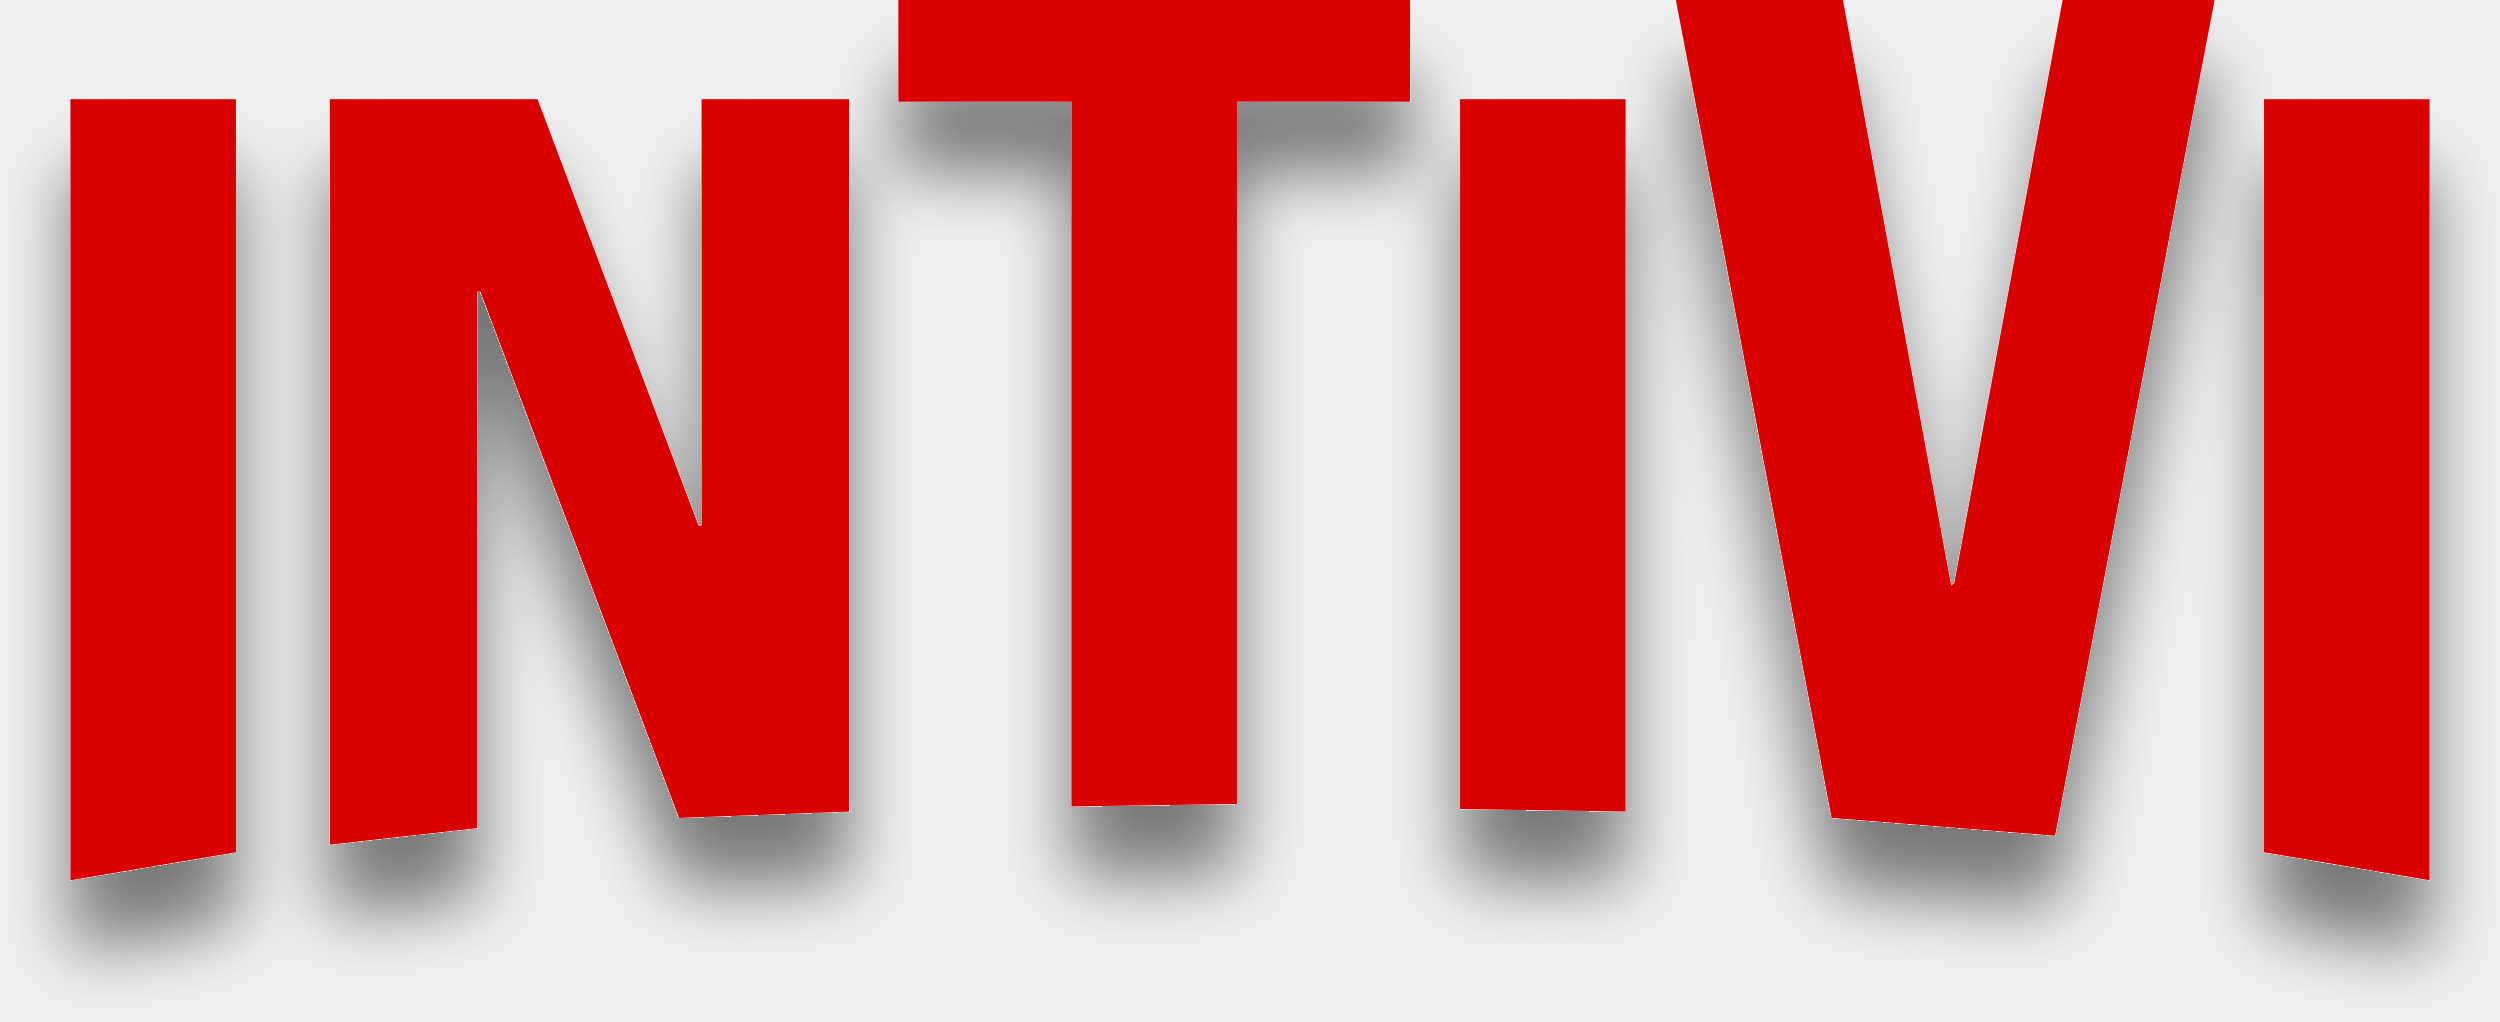
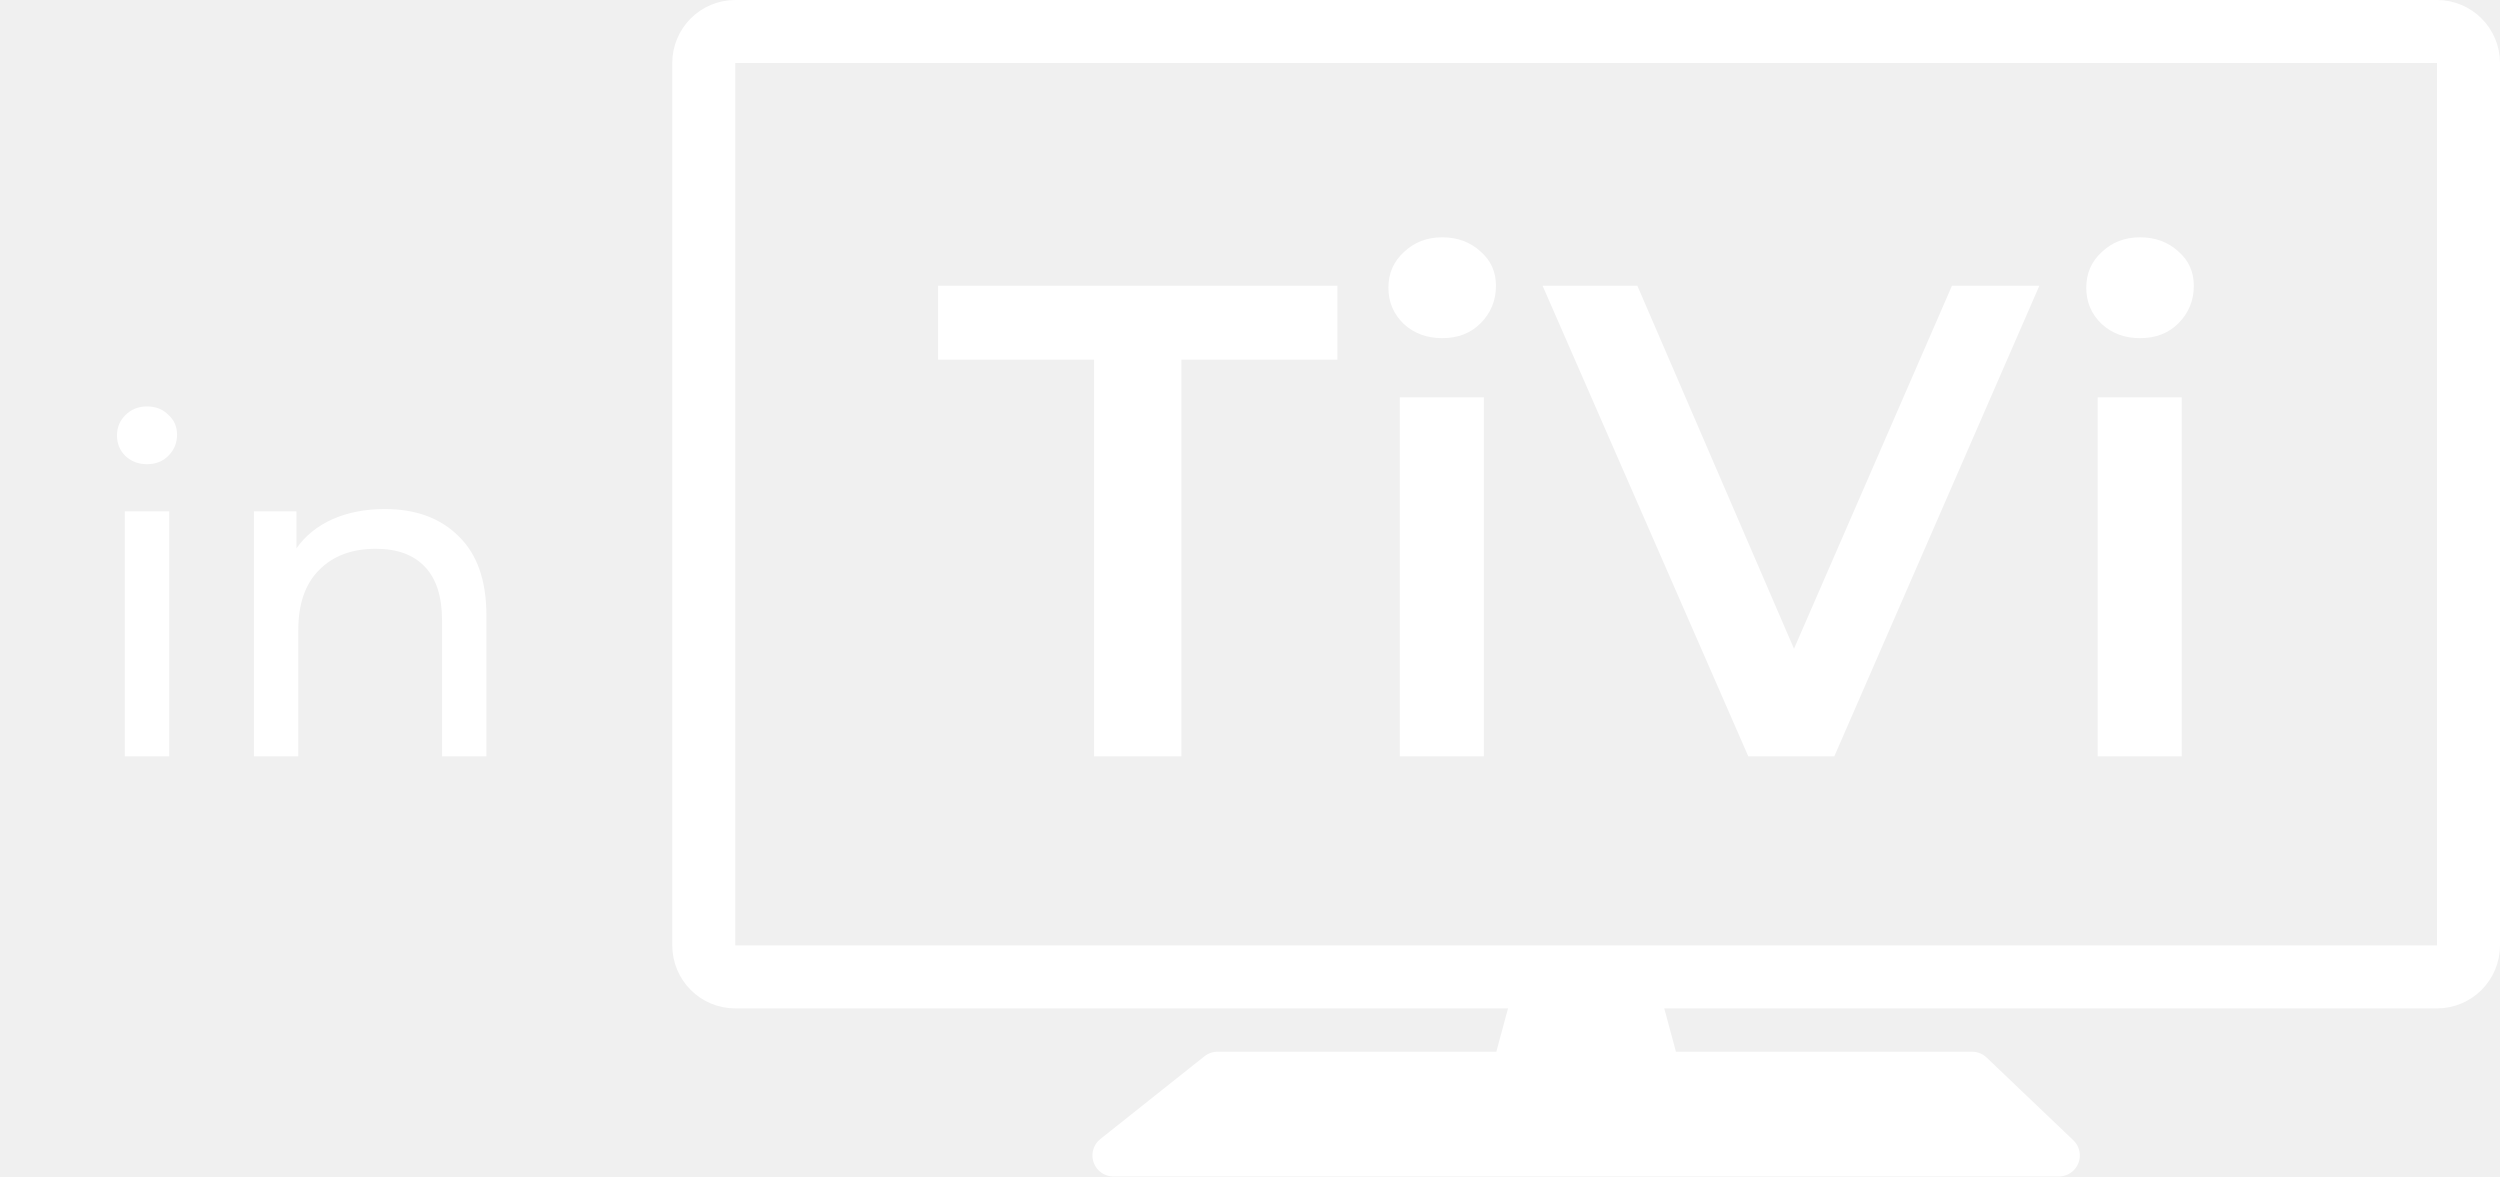
- <svg xmlns="http://www.w3.org/2000/svg" width="142" height="58" viewBox="0 0 142 58" fill="none">
-   <g filter="url(#filter0_d_1_9)">
-     <path d="M4 5.636H13.403V48.41L4 50V5.636Z" fill="#DB0000" />
-     <path d="M18.735 5.636H30.532L39.678 29.855H39.849V5.636H48.226V46.098L38.567 46.459L27.283 16.561H27.112V47.038L18.735 47.977V5.636Z" fill="#DB0000" />
-     <path d="M60.856 5.78H51.026V0H80.089V5.78H70.259V45.665L60.856 45.809V5.78Z" fill="#DB0000" />
-     <path d="M82.932 5.636H92.335V46.098L82.932 45.954V5.636Z" fill="#DB0000" />
-     <path d="M95.189 0H104.677L110.831 33.266L111.002 33.121L117.157 0H125.79L116.729 47.471L104.033 46.459L95.189 0Z" fill="#DB0000" />
-     <path d="M128.597 5.636H138V50L128.597 48.41V5.636Z" fill="#DB0000" />
-   </g>
-   <defs>
-     <filter id="filter0_d_1_9" x="0" y="0" width="142" height="58" filterUnits="userSpaceOnUse" color-interpolation-filters="sRGB">
-       <feFlood flood-opacity="0" result="BackgroundImageFix" />
-       <feColorMatrix in="SourceAlpha" type="matrix" values="0 0 0 0 0 0 0 0 0 0 0 0 0 0 0 0 0 0 127 0" result="hardAlpha" />
-       <feOffset dy="4" />
-       <feGaussianBlur stdDeviation="2" />
-       <feComposite in2="hardAlpha" operator="out" />
-       <feColorMatrix type="matrix" values="0 0 0 0 0 0 0 0 0 0 0 0 0 0 0 0 0 0 0.5 0" />
-       <feBlend mode="normal" in2="BackgroundImageFix" result="effect1_dropShadow_1_9" />
-       <feBlend mode="normal" in="SourceGraphic" in2="effect1_dropShadow_1_9" result="shape" />
-     </filter>
-   </defs>
+ <svg xmlns="http://www.w3.org/2000/svg" width="119" height="56" viewBox="0 0 119 56" fill="none">
+   <rect x="33.5" y="1.5" width="84" height="45" rx="1.5" stroke="white" stroke-width="3" />
+   <path d="M71.991 51.062L72.817 48H78.183L79.009 51.062H93.872L98 55H53L57.954 51.062H71.991Z" fill="white" stroke="white" stroke-width="2" stroke-linejoin="round" />
+   <path d="M52.076 17.12H44.652V13.6H63.66V17.12H56.236V36H52.076V17.12ZM66.632 18.912H70.632V36H66.632V18.912ZM68.648 16.096C67.923 16.096 67.315 15.872 66.824 15.424C66.334 14.955 66.088 14.379 66.088 13.696C66.088 13.013 66.334 12.448 66.824 12C67.315 11.531 67.923 11.296 68.648 11.296C69.374 11.296 69.981 11.52 70.472 11.968C70.963 12.395 71.208 12.939 71.208 13.6C71.208 14.304 70.963 14.901 70.472 15.392C70.003 15.861 69.395 16.096 68.648 16.096ZM97.074 13.6L87.314 36H83.218L73.426 13.6H77.938L85.394 30.88L92.914 13.6H97.074ZM99.85 18.912H103.85V36H99.85V18.912ZM101.866 16.096C101.14 16.096 100.532 15.872 100.042 15.424C99.551 14.955 99.306 14.379 99.306 13.696C99.306 13.013 99.551 12.448 100.042 12C100.532 11.531 101.14 11.296 101.866 11.296C102.591 11.296 103.199 11.52 103.69 11.968C104.18 12.395 104.426 12.939 104.426 13.6C104.426 14.304 104.18 14.901 103.69 15.392C103.22 15.861 102.612 16.096 101.866 16.096Z" fill="white" />
+   <path d="M5.942 24.34H8.054V36H5.942V24.34ZM6.998 22.096C6.588 22.096 6.243 21.964 5.964 21.7C5.7 21.436 5.568 21.113 5.568 20.732C5.568 20.351 5.7 20.028 5.964 19.764C6.243 19.485 6.588 19.346 6.998 19.346C7.409 19.346 7.746 19.478 8.01 19.742C8.289 19.991 8.428 20.307 8.428 20.688C8.428 21.084 8.289 21.421 8.01 21.7C7.746 21.964 7.409 22.096 6.998 22.096ZM18.313 24.23C19.794 24.23 20.968 24.663 21.833 25.528C22.713 26.379 23.153 27.633 23.153 29.29V36H21.041V29.532C21.041 28.403 20.77 27.552 20.227 26.98C19.684 26.408 18.907 26.122 17.895 26.122C16.751 26.122 15.849 26.459 15.189 27.134C14.529 27.794 14.199 28.747 14.199 29.994V36H12.087V24.34H14.111V26.1C14.536 25.499 15.108 25.037 15.827 24.714C16.56 24.391 17.389 24.23 18.313 24.23Z" fill="white" />
</svg>
